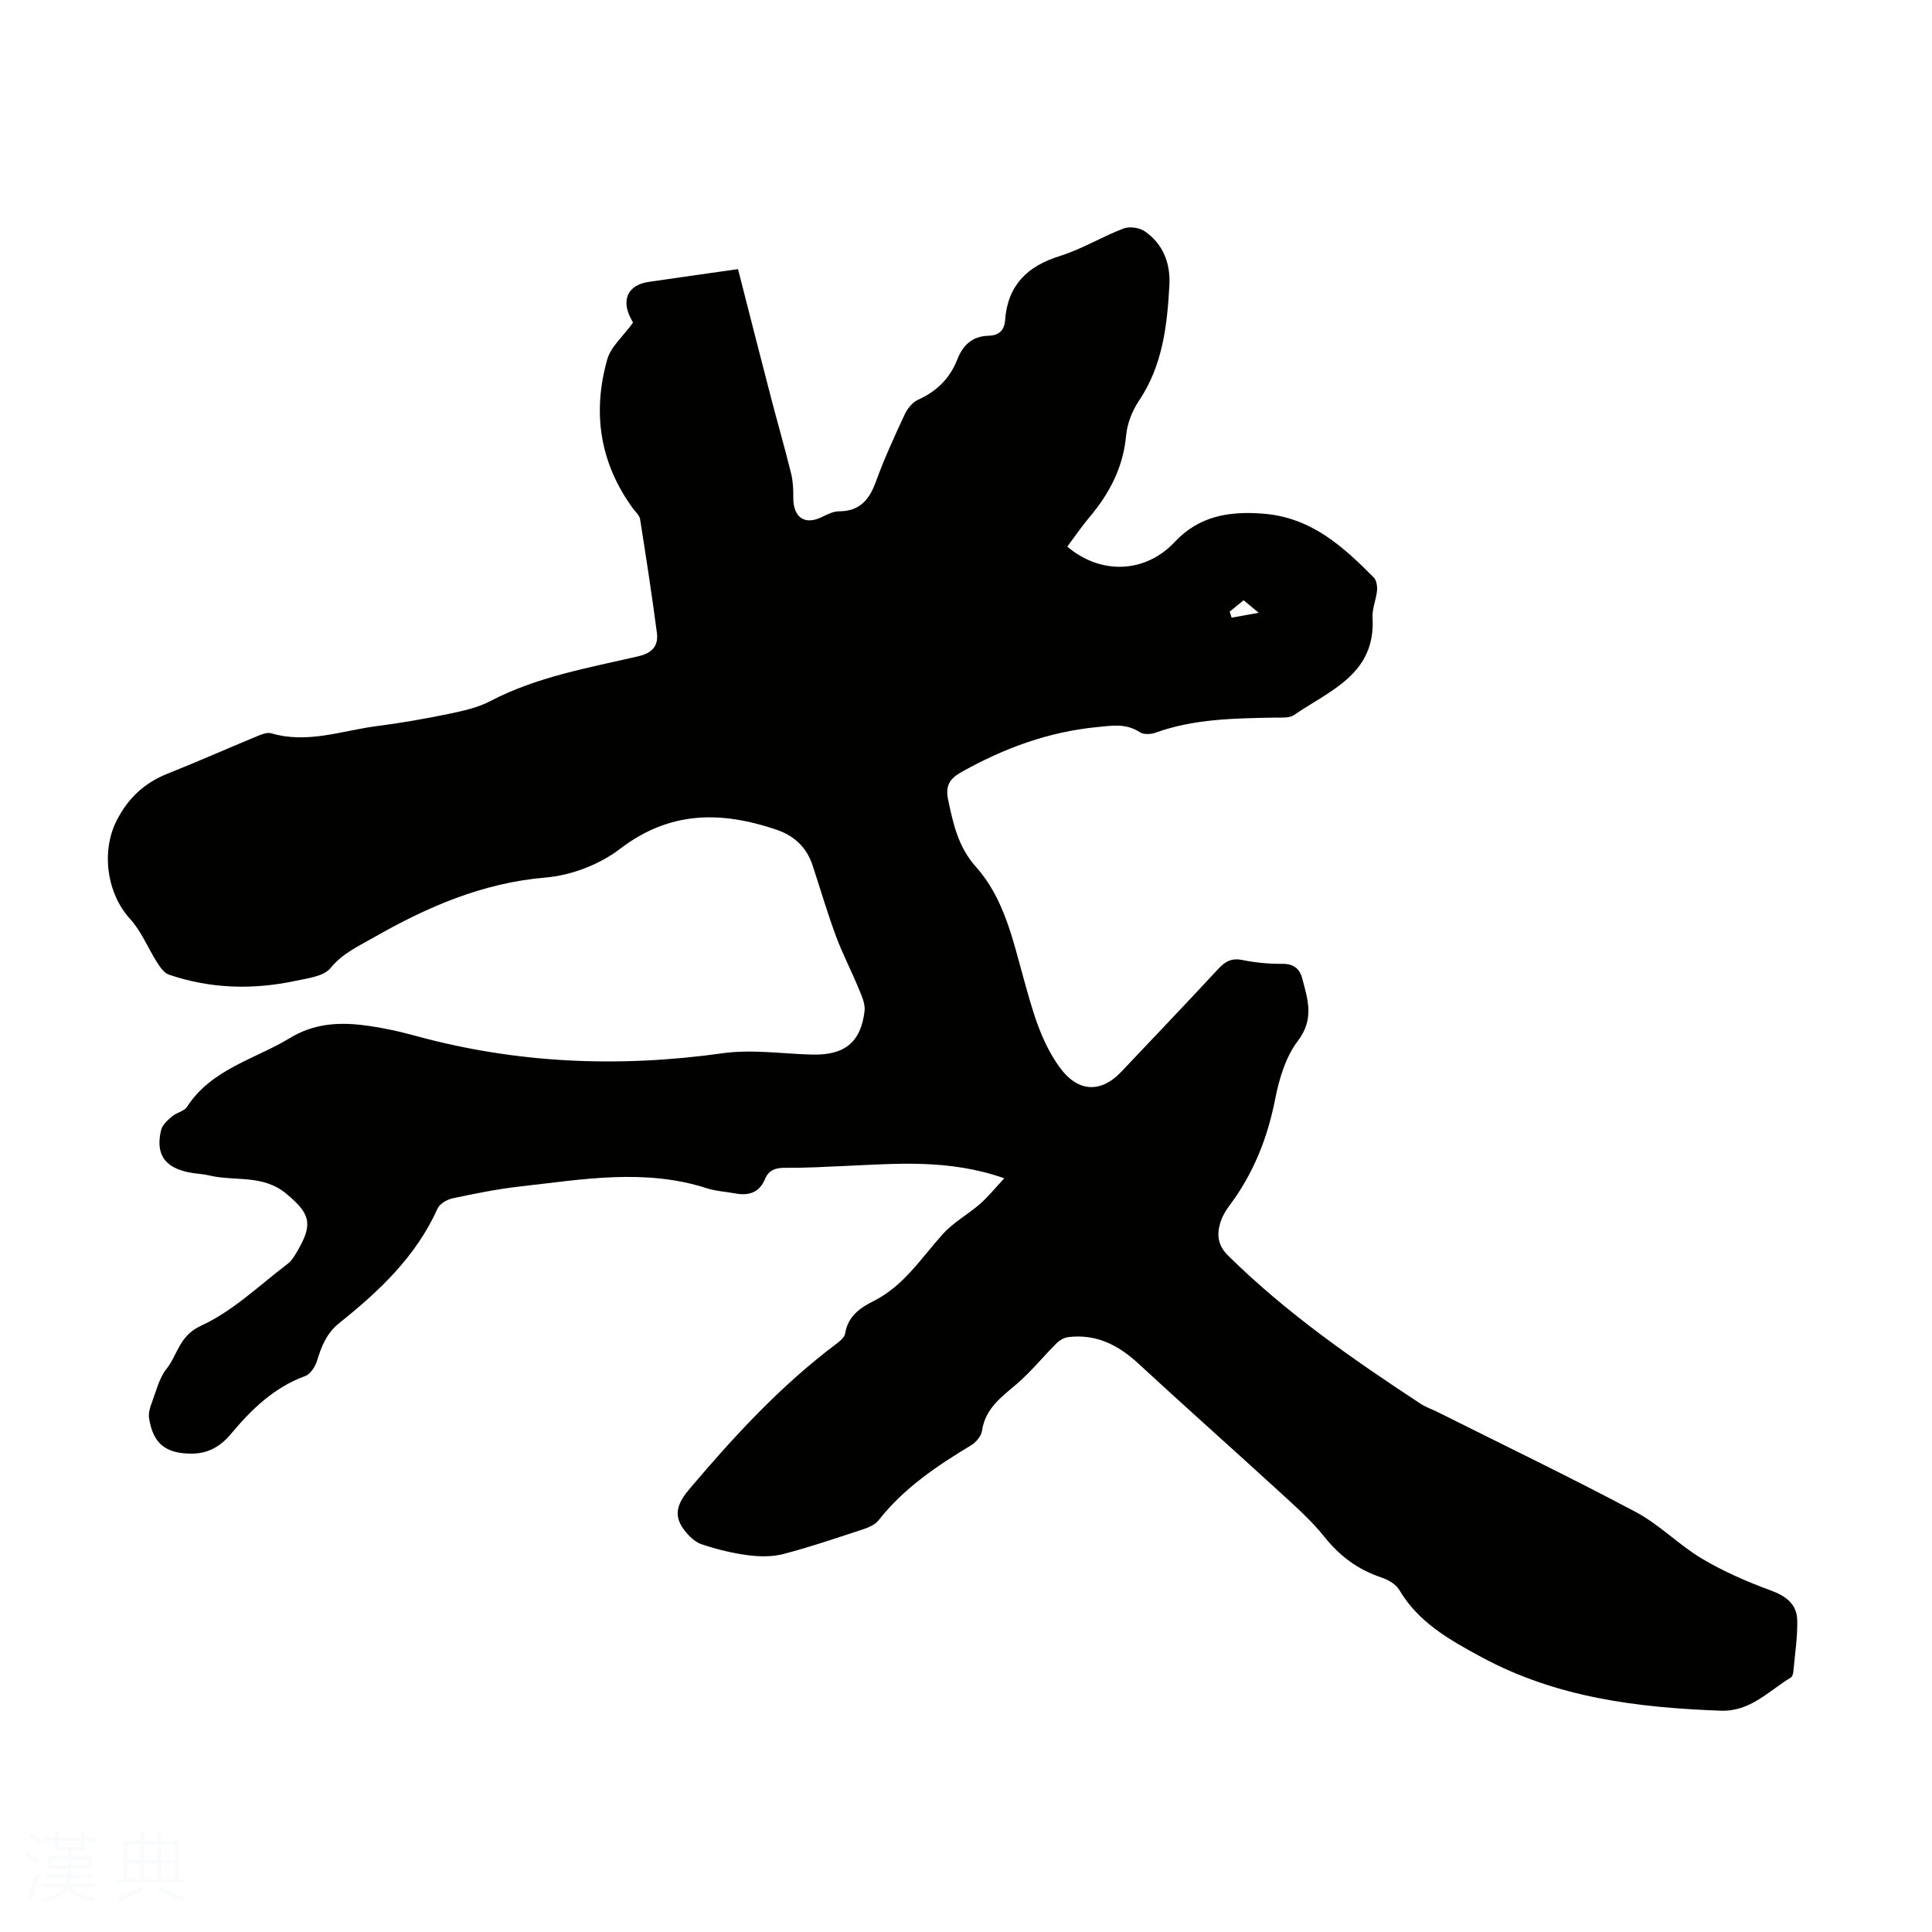
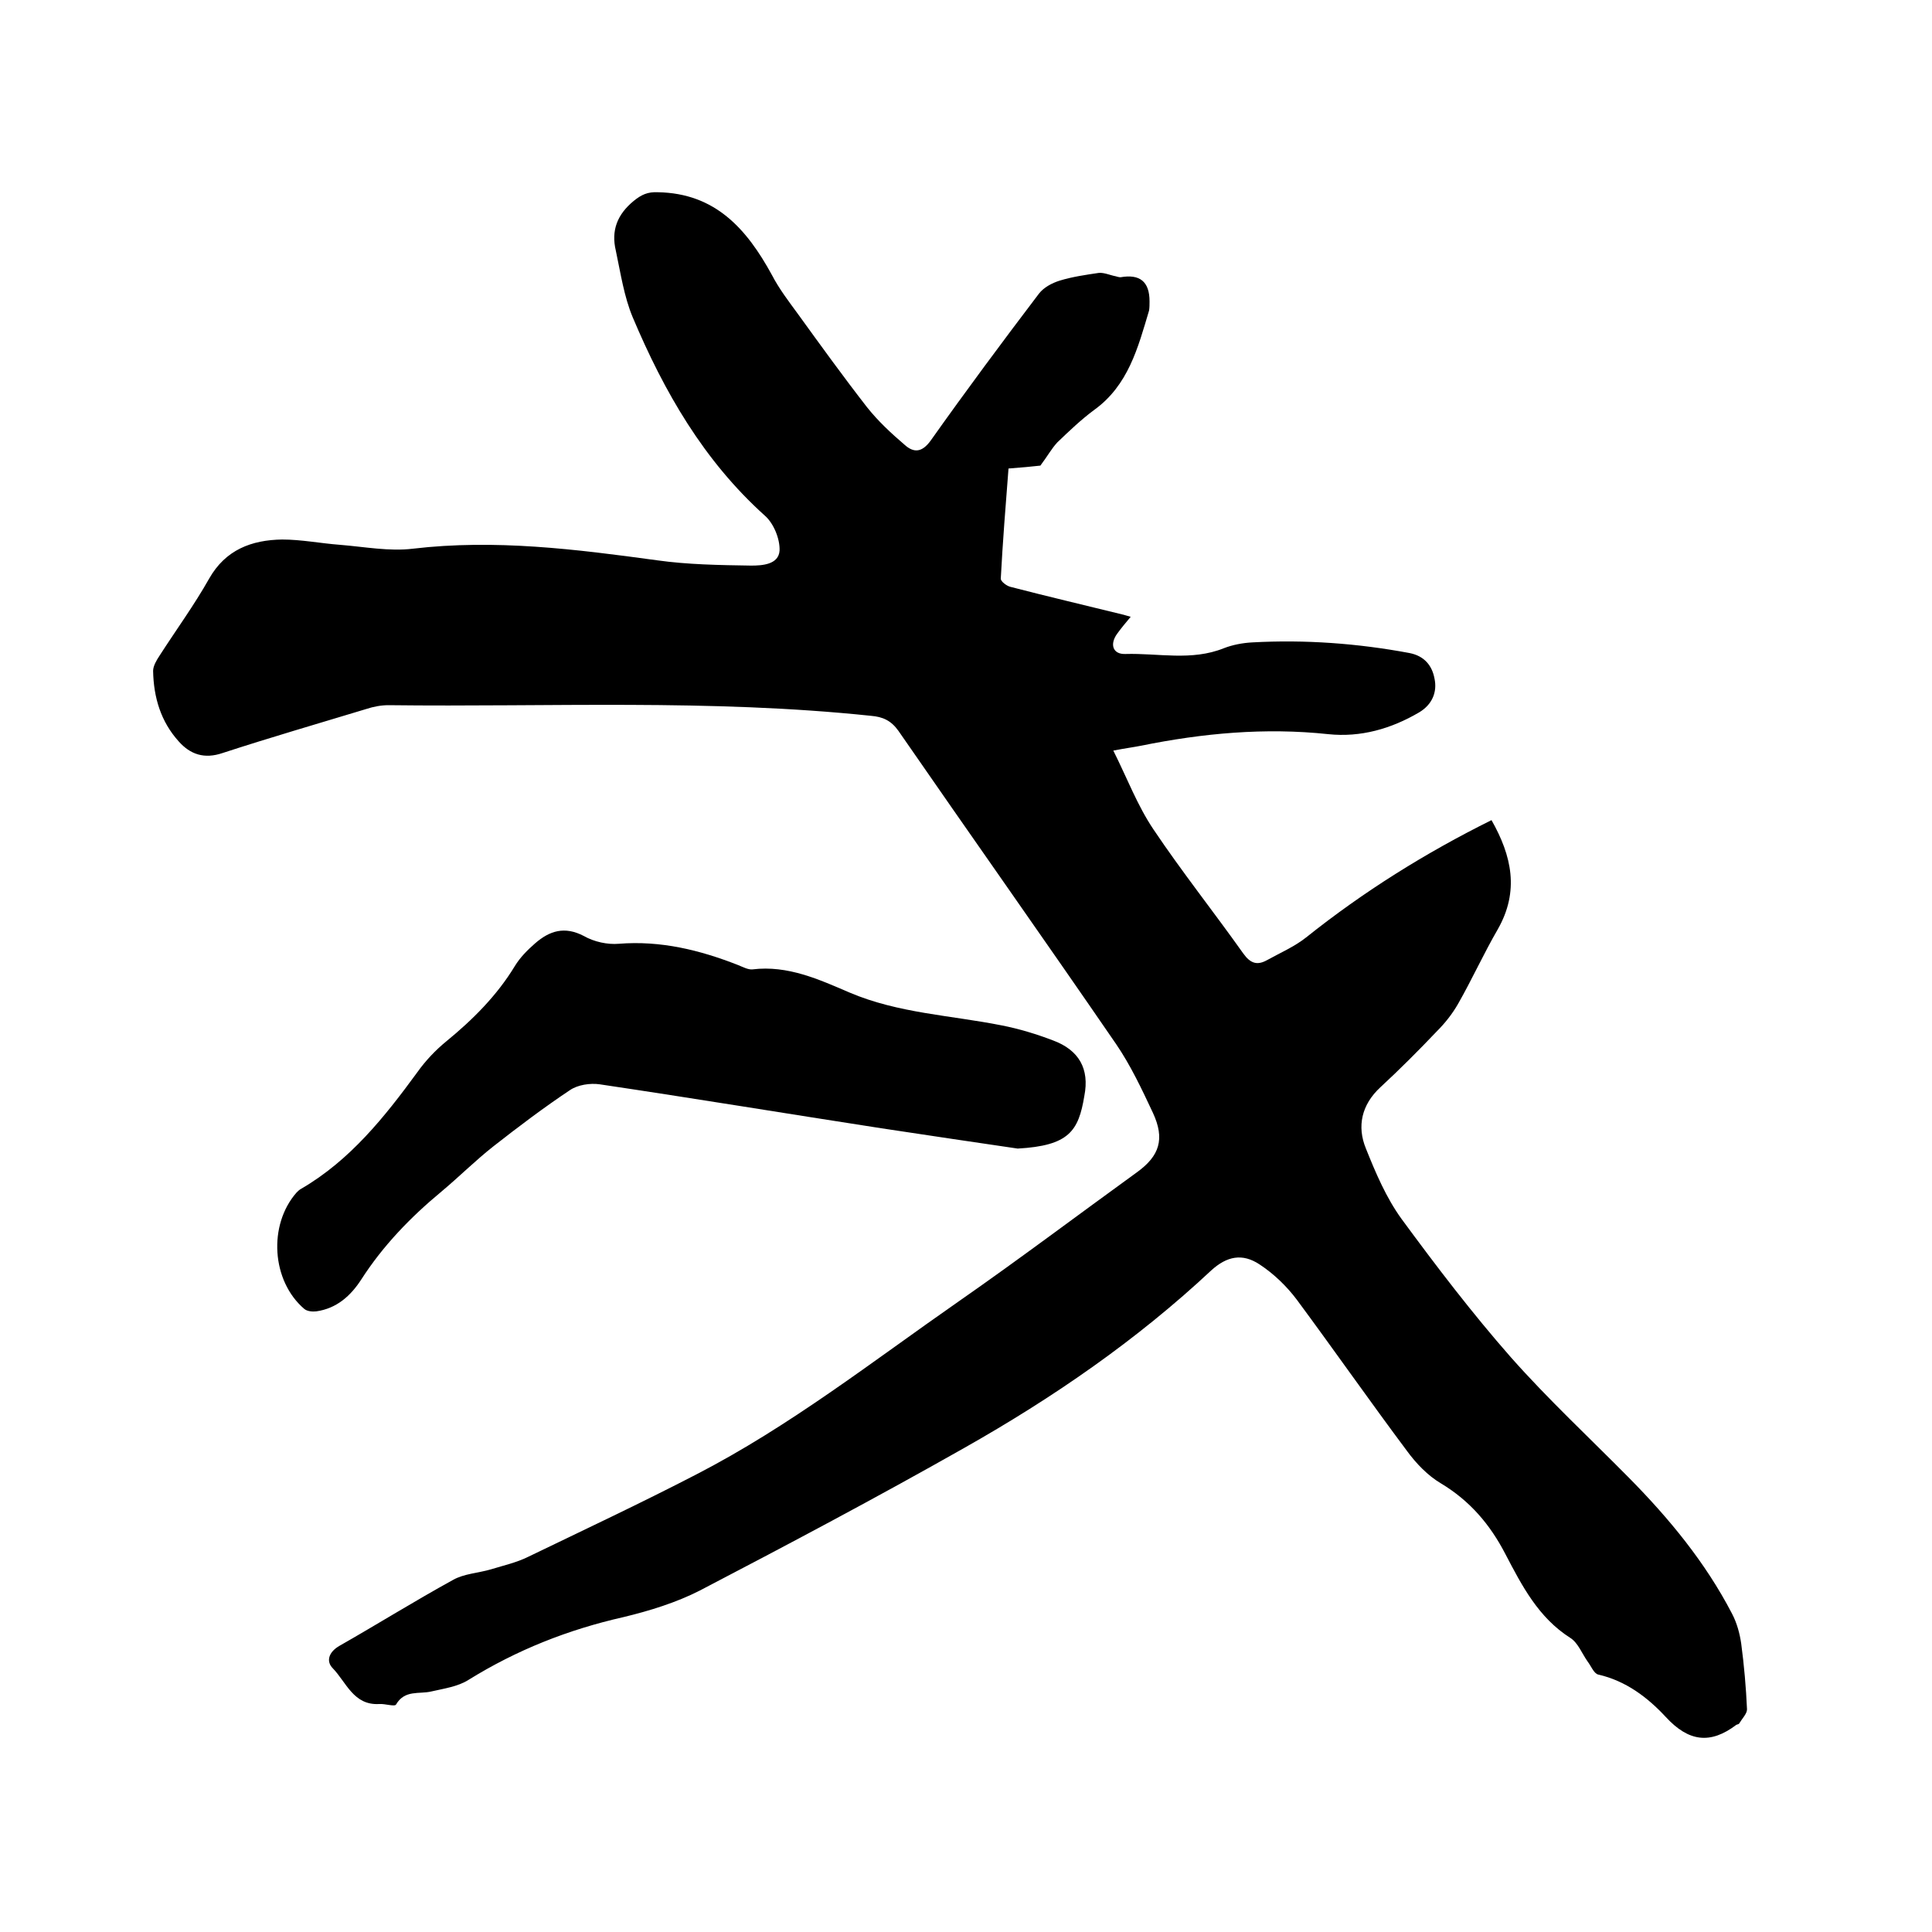
<svg xmlns="http://www.w3.org/2000/svg" enable-background="new 0 0 400 400" viewBox="0 0 400 400">
-   <path d="m207.92 243.95c-11.5-4.04-22.36-3.01-33.19-2.54-4.02.18-8.05.41-12.07.37-2.02-.02-3.48.41-4.28 2.34-1.21 2.91-3.49 3.49-6.32 2.94-1.87-.36-3.82-.43-5.61-1.01-12.93-4.21-25.92-1.85-38.88-.39-4.66.52-9.27 1.47-13.86 2.44-1.16.25-2.68 1.12-3.12 2.12-4.45 9.92-12.07 17.09-20.32 23.68-2.65 2.11-3.71 4.83-4.64 7.85-.37 1.21-1.37 2.76-2.45 3.15-6.47 2.36-11.13 6.92-15.4 12.02-2.12 2.53-4.69 4.04-8.1 4.04-5.39 0-8.01-2.07-8.82-7.39-.15-1.02.2-2.19.58-3.19.9-2.38 1.51-5.05 3.03-6.97 2.34-2.93 2.59-6.85 7.18-8.95 6.56-2.99 12.05-8.36 17.93-12.82.94-.71 1.57-1.9 2.18-2.96 3.14-5.45 2.29-7.54-2.47-11.52-4.87-4.07-10.66-2.53-15.96-3.79-1.41-.34-2.89-.36-4.31-.66-4.98-1.05-6.83-3.78-5.67-8.73.25-1.08 1.36-2.06 2.28-2.85.91-.79 2.47-1.03 3.07-1.95 5.1-7.88 14.06-9.85 21.4-14.31 4.71-2.86 9.7-3.26 14.86-2.65 3.75.45 7.5 1.26 11.15 2.26 20.93 5.72 42.06 6.59 63.53 3.58 6.01-.84 12.27.11 18.42.28 6.75.18 10.16-2.47 10.94-9.02.18-1.53-.65-3.26-1.28-4.79-1.48-3.6-3.29-7.06-4.64-10.7-1.78-4.81-3.23-9.75-4.83-14.63-1.24-3.79-3.83-6.19-7.57-7.45-11.41-3.85-22.04-3.88-32.31 4-4.22 3.23-10.07 5.48-15.37 5.93-13.1 1.11-24.55 6.08-35.67 12.44-3.16 1.81-6.39 3.24-8.89 6.3-1.42 1.74-4.76 2.12-7.33 2.67-8.8 1.87-17.57 1.62-26.14-1.3-1-.34-1.83-1.56-2.46-2.55-1.9-2.97-3.22-6.41-5.55-8.95-4.88-5.31-6.06-14.1-2.77-20.48 2.4-4.66 5.77-7.75 10.55-9.65 6.12-2.44 12.15-5.11 18.24-7.63 1.01-.42 2.27-.98 3.19-.71 7.5 2.22 14.62-.56 21.86-1.49 4.99-.64 9.95-1.51 14.88-2.53 2.92-.6 5.97-1.27 8.57-2.63 9.67-5.06 20.27-6.88 30.7-9.3 2.92-.68 4.17-2.22 3.82-4.86-1.03-7.86-2.24-15.7-3.48-23.53-.13-.79-.94-1.48-1.47-2.2-6.87-9.42-8.45-19.85-5.32-30.88.75-2.64 3.29-4.78 5.33-7.6.12.24-.1-.22-.34-.66-2.2-3.97-.78-7.13 3.55-7.77 6.07-.9 12.14-1.74 18.53-2.65 2.29 8.96 4.51 17.7 6.78 26.43 1.38 5.3 2.9 10.56 4.21 15.87.4 1.59.46 3.3.45 4.96-.03 4.2 2.38 5.83 6 4.03 1.09-.54 2.31-1.15 3.47-1.15 4.29-.01 6.28-2.39 7.64-6.16 1.71-4.72 3.82-9.3 5.94-13.86.56-1.21 1.61-2.55 2.77-3.07 3.89-1.74 6.61-4.44 8.15-8.37 1.15-2.95 3.1-4.79 6.4-4.88 2.09-.06 3.31-.99 3.48-3.2.52-7.18 4.51-11.19 11.3-13.3 4.56-1.42 8.74-4 13.22-5.71 1.25-.48 3.3-.18 4.42.59 3.8 2.62 5.32 6.67 5.08 11.11-.45 8.39-1.4 16.68-6.32 23.99-1.39 2.07-2.41 4.7-2.64 7.16-.6 6.56-3.4 11.95-7.54 16.86-1.65 1.96-3.1 4.1-4.64 6.15 6.9 5.87 16.14 5.54 22.21-.93 5.09-5.43 11.24-6.44 18.36-5.89 9.91.77 16.48 6.75 22.89 13.22.57.58.75 1.81.67 2.7-.18 1.88-1.04 3.76-.93 5.61.69 11.7-8.86 15.08-16.26 20.16-.97.67-2.58.51-3.9.53-8.39.16-16.77.23-24.82 3.14-.95.34-2.42.4-3.18-.1-2.9-1.92-5.85-1.37-9.01-1.06-9.98.99-19.11 4.36-27.79 9.21-2.29 1.28-3.59 2.61-2.91 5.82 1.07 5.05 2.06 9.74 5.75 13.88 5.82 6.51 7.63 15.05 9.91 23.23 1.78 6.36 3.43 12.72 7.38 18.22 3.69 5.15 8.48 5.58 12.85.95 6.69-7.08 13.42-14.12 20.04-21.26 1.42-1.52 2.71-2.29 4.92-1.85 2.73.55 5.56.83 8.34.8 2.35-.02 3.6 1.01 4.13 3.04 1.15 4.36 2.53 8.39-.9 12.9-2.52 3.3-3.88 7.83-4.7 12.02-1.58 8.07-4.49 15.41-9.4 21.99-.86 1.15-1.64 2.46-2.02 3.82-.69 2.44-.44 4.56 1.68 6.65 12.02 11.87 25.78 21.43 39.82 30.65 1.11.73 2.41 1.16 3.61 1.76 13.68 6.85 27.47 13.5 40.97 20.67 4.88 2.59 8.89 6.79 13.67 9.64 4.46 2.65 9.3 4.77 14.18 6.56 3.22 1.18 5.5 2.83 5.57 6.24.07 3.54-.49 7.08-.81 10.62-.04.42-.2 1.01-.5 1.19-4.6 2.8-8.43 7.11-14.53 6.88-17.22-.63-33.99-2.68-49.57-11.11-6.71-3.63-13.01-7.17-17.01-13.93-.7-1.19-2.33-2.09-3.73-2.56-4.82-1.61-8.57-4.41-11.75-8.4-2.7-3.38-6.01-6.3-9.21-9.24-9.73-8.91-19.6-17.66-29.29-26.62-4.16-3.85-8.74-6.18-14.51-5.49-.85.1-1.8.64-2.42 1.26-2.82 2.8-5.33 5.94-8.33 8.5-3.18 2.71-6.47 5.07-7.13 9.66-.16 1.1-1.25 2.38-2.27 2.99-7.12 4.29-13.94 8.89-19.16 15.54-.69.88-1.97 1.44-3.08 1.81-5.52 1.81-11.03 3.7-16.64 5.16-2.36.61-5.01.55-7.46.22-3.2-.43-6.39-1.22-9.45-2.25-1.37-.46-2.65-1.72-3.57-2.92-2.44-3.17-1.36-5.66 1.15-8.62 9.21-10.87 18.81-21.3 30.25-29.89.77-.58 1.77-1.39 1.9-2.21.56-3.57 3.11-5.32 5.92-6.73 6.26-3.14 9.85-8.93 14.33-13.88 2.18-2.41 5.19-4.04 7.67-6.21 1.72-1.49 3.13-3.29 5.02-5.31zm46.67-117.32c.13.42.26.83.4 1.25 1.64-.3 3.29-.59 5.61-1.01-1.38-1.15-2.2-1.83-3.12-2.59-1.05.86-1.97 1.6-2.89 2.35z" fill="#010100" />
-   <g fill="#fafbfc">
-     <path d="m5.17 384 .55-.58c.85.61 1.65 1.24 2.4 1.87l-.59.64c-.83-.73-1.62-1.38-2.36-1.93m1.22 9.53-.82-.34c.71-1.76 1.37-3.64 1.98-5.63.24.13.5.25.76.36-.6 1.67-1.24 3.54-1.92 5.61m-.5-13.5.57-.54c.56.44 1.31 1.06 2.26 1.87l-.64.64c-.68-.66-1.41-1.32-2.19-1.97m3.25.46h2.24v-1.36h.77v1.36h4.57v-1.36h.76v1.36h2.28v.69h-2.28v1.84h-2.64v1.26h4.18v2.64h-4.21c0 .45-.02.86-.05 1.21h4.32v.69h-4.38c-.04.34-.1.75-.19 1.22h5.15v.69h-4.82c.87 1.19 2.51 1.92 4.93 2.19-.17.31-.3.57-.37.76-2.77-.49-4.52-1.41-5.26-2.76-.56 1.26-2.3 2.23-5.24 2.9-.12-.24-.26-.48-.43-.72 2.73-.55 4.38-1.34 4.96-2.38h-4.38v-.69h4.65c.1-.38.17-.79.21-1.22h-4.32v-.69h4.4c.03-.34.05-.75.05-1.21h-4.2v-2.64h4.23v-1.26h-2.69v-1.84h-2.24zm1.46 4.46v1.29h3.45c.01-.4.02-.57.01-.53v-.32-.45h-3.46zm1.55-2.59h4.57v-1.19h-4.57zm6.11 2.59h-3.42v.77c-.01.19-.01.37-.02.53h3.44z" />
-     <path d="m32.63 379.16h.82v1.98h3.54v7.89h1.46v.78h-14.37v-.78h1.46v-7.89h3.54v-1.98h.82v1.98h2.73zm-3.49 11.48.5.73c-1.61.82-3.28 1.63-5 2.41-.13-.27-.28-.55-.44-.82 1.75-.72 3.4-1.49 4.94-2.32m-2.78-5.55h2.73v-3.18h-2.73zm0 3.95h2.73v-3.2h-2.73zm3.54-3.95h2.73v-3.18h-2.73zm0 3.95h2.73v-3.2h-2.73zm7.89 4.68c-1.84-.92-3.51-1.7-5.02-2.32l.45-.73c1.89.8 3.57 1.55 5.04 2.23zm-1.62-11.81h-2.73v3.18h2.73zm-2.73 7.13h2.73v-3.2h-2.73z" />
-   </g>
+   <path d="m215.4 96.4c-1.7.2-4 .4-6.6.6-.6 7.7-1.2 15.2-1.6 22.8 0 .6 1.2 1.5 2 1.7 7.7 2 15.4 3.8 23.1 5.7.5.1 1 .3 1.8.5-1.1 1.3-2 2.4-2.8 3.5-1.6 2.2-.9 4.3 1.7 4.2 6.8-.2 13.7 1.5 20.4-1.2 1.8-.7 3.9-1.1 5.9-1.2 10.9-.6 21.8.2 32.5 2.2 3.1.6 4.7 2.6 5.2 5.3.6 2.8-.5 5.4-3.2 7-5.8 3.4-12.1 5.2-18.8 4.5-13.1-1.4-26-.2-38.8 2.4-1.5.3-3.1.5-5.7 1 2.9 5.8 5 11.4 8.3 16.3 5.9 8.8 12.5 17.1 18.6 25.7 1.5 2.1 2.9 2.5 4.9 1.4 2.7-1.5 5.7-2.8 8.1-4.7 11.9-9.5 24.7-17.5 38.4-24.3 4.2 7.4 5.8 14.7 1.3 22.6-2.9 5-5.3 10.3-8.2 15.4-1.2 2.1-2.7 4-4.4 5.7-3.8 4-7.7 7.9-11.7 11.6-3.9 3.6-4.9 8.1-3 12.7 2 5 4.2 10.2 7.4 14.6 7.2 9.8 14.6 19.5 22.6 28.6 7.7 8.7 16.3 16.7 24.4 24.9 8.4 8.5 15.9 17.6 21.4 28.2 1 1.9 1.6 4.1 1.9 6.2.6 4.5 1 9.1 1.2 13.6 0 .9-1 1.9-1.6 2.9-.1.2-.4.2-.6.3-5.4 4.1-9.9 3.5-14.6-1.6-3.8-4.1-8.3-7.5-14-8.8-.9-.2-1.5-1.8-2.2-2.7-1.2-1.7-2-3.9-3.6-4.9-6.6-4.2-10-10.8-13.4-17.3-3.2-6.2-7.4-11.1-13.4-14.7-2.7-1.6-5.1-4.1-7-6.7-7.7-10.3-15.1-20.9-22.8-31.3-2.1-2.8-4.8-5.4-7.7-7.3-3.6-2.4-6.8-1.7-10 1.2-15.5 14.5-32.8 26.4-51.2 36.8-18 10.2-36.3 19.9-54.7 29.5-4.9 2.5-10.4 4.2-15.8 5.5-11.5 2.6-22.1 6.8-32.1 13-2.2 1.4-5.1 1.8-7.7 2.4-2.5.6-5.5-.4-7.3 2.7-.3.5-2.3-.2-3.5-.1-5.3.3-6.8-4.5-9.6-7.4-1.4-1.4-.9-3.3 1.3-4.6 7.9-4.5 15.6-9.3 23.6-13.7 2.3-1.3 5.2-1.4 7.9-2.2 2.6-.8 5.3-1.4 7.7-2.6 11.6-5.6 23.3-11.1 34.7-17 19.4-10 36.5-23.4 54.3-35.8 12.5-8.7 24.7-17.9 37-26.8 4.7-3.4 5.8-6.9 3.3-12.3-2.3-4.9-4.6-9.8-7.6-14.2-14.9-21.7-30.1-43.2-45.1-64.9-1.5-2.1-3.2-2.9-5.7-3.1-33.3-3.5-66.6-1.8-99.9-2.2-1.5 0-3.1.3-4.6.8-9.9 3-19.9 5.9-29.7 9.1-3.8 1.3-6.7.3-9.1-2.4-3.7-4.1-5.2-9.1-5.3-14.6 0-1 .7-2.2 1.3-3.1 3.4-5.3 7.2-10.5 10.3-16 3.4-6 8.8-8 15.1-8.1 4 0 8 .8 12 1.1 5 .4 10.2 1.4 15.1.8 17-2 33.7.1 50.5 2.4 6.4.9 13 1 19.5 1.1 2.3 0 5.7-.2 5.9-3.1.1-2.4-1.2-5.6-3-7.2-12.7-11.4-20.9-25.7-27.4-41.1-1.8-4.3-2.5-9.1-3.5-13.8-1-4.2.3-7.5 3.7-10.3 1.6-1.3 2.9-1.9 5-1.8 11.9.2 18.4 7.6 23.6 17.1 1.5 2.9 3.5 5.5 5.4 8.1 4.7 6.5 9.4 13 14.3 19.3 2.3 2.9 5 5.4 7.8 7.8 1.9 1.7 3.6 1.6 5.4-.9 7.3-10.3 14.8-20.4 22.4-30.4 1-1.3 2.7-2.2 4.3-2.7 2.6-.8 5.4-1.2 8.1-1.6 1.1-.1 2.4.5 3.5.7.3.1.7.2 1 .2 4-.7 6 .9 6 5 0 .6 0 1.3-.1 1.9-2.3 7.7-4.3 15.5-11.4 20.6-2.7 2-5.2 4.4-7.6 6.7-1.2 1.3-2 2.8-3.5 4.8z" />
+   <path d="m210.7 237.8c-8.3-1.2-18.2-2.7-28.2-4.2-19.4-3-38.8-6.2-58.3-9.1-2-.3-4.6.1-6.2 1.2-5.4 3.6-10.7 7.6-15.8 11.6-3.7 2.9-7.1 6.3-10.8 9.4-6.4 5.3-12.1 11.2-16.6 18.2-2.2 3.4-5.1 6-9.3 6.6-.8.1-1.9 0-2.5-.5-6.8-5.8-7.5-17.4-1.6-24.1.3-.3.6-.6 1-.8 10.1-5.9 17.2-14.8 24-24.1 1.7-2.4 3.8-4.6 6-6.4 5.5-4.5 10.5-9.5 14.2-15.6 1.1-1.8 2.6-3.3 4.2-4.7 3-2.6 6.1-3.6 10.1-1.5 2.1 1.2 4.9 1.8 7.2 1.6 8.7-.7 16.8 1.3 24.7 4.4 1 .4 2.1 1 3 .9 7.3-.9 13.8 2.1 20.1 4.8 10.1 4.3 21 4.7 31.5 6.8 3.6.7 7.2 1.8 10.6 3.1 5.4 2 7.6 5.9 6.5 11.5-1.2 7.3-3.2 10.3-13.8 10.9z" />
</svg>
